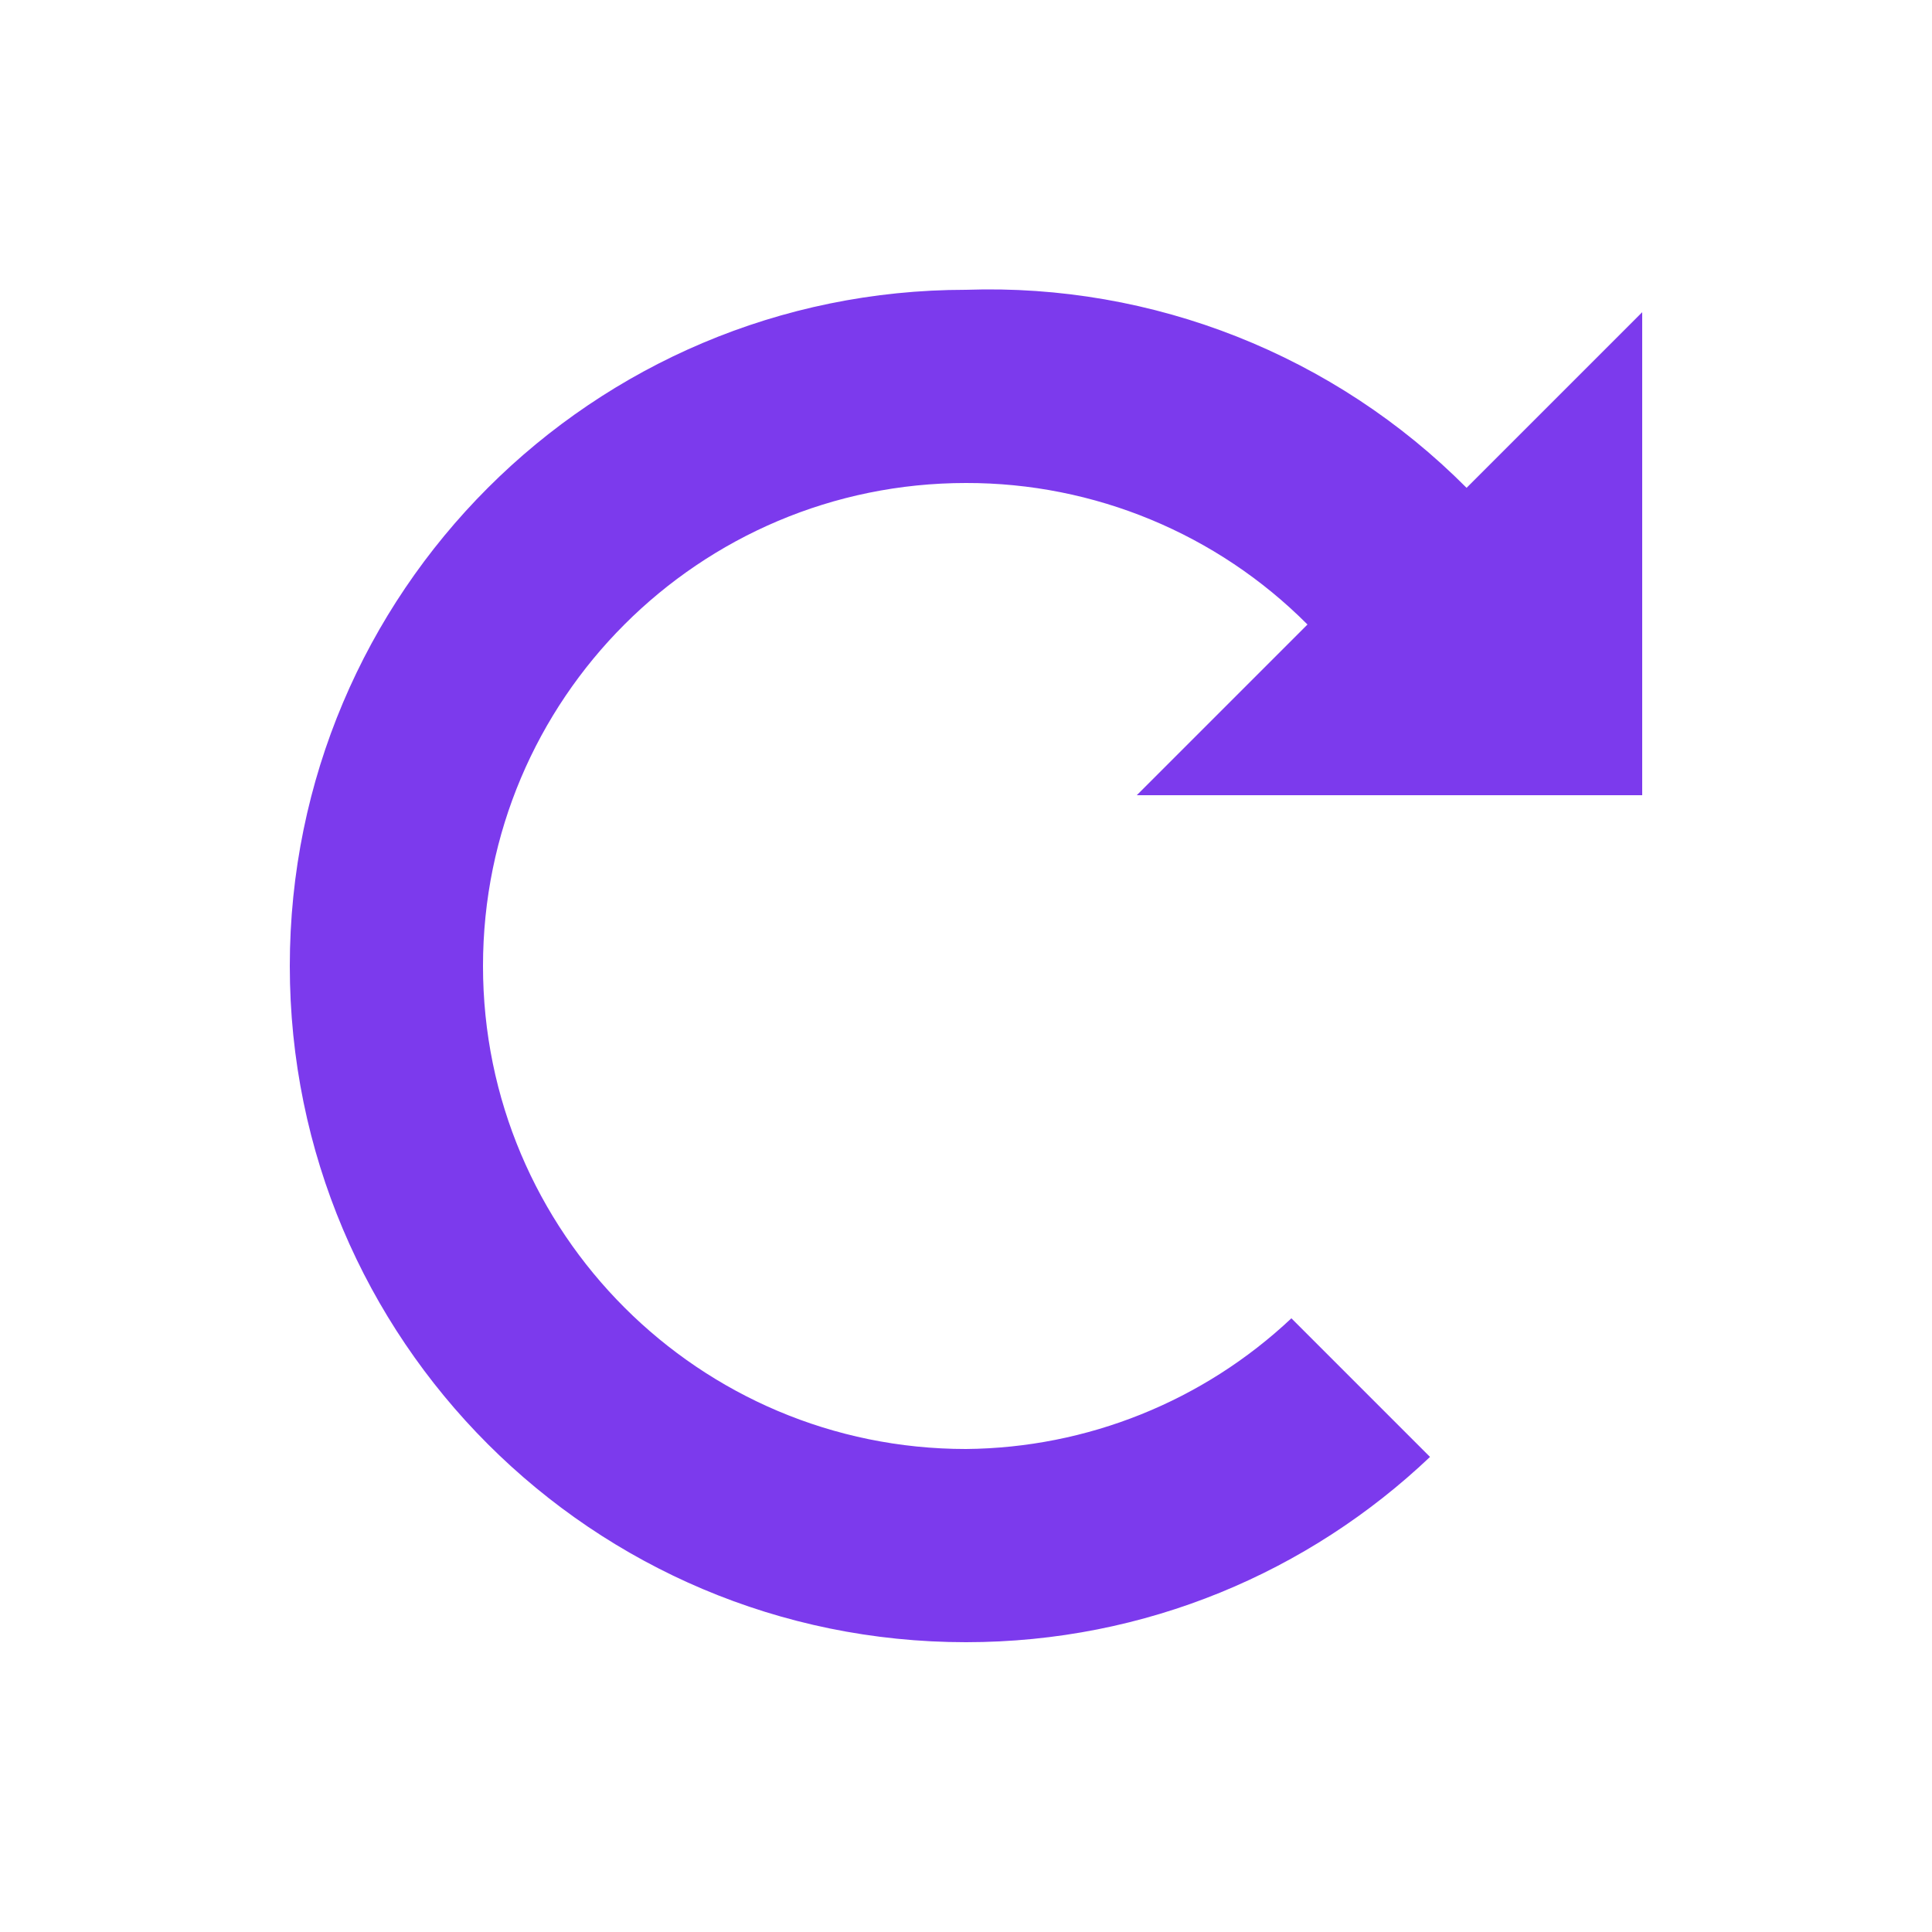
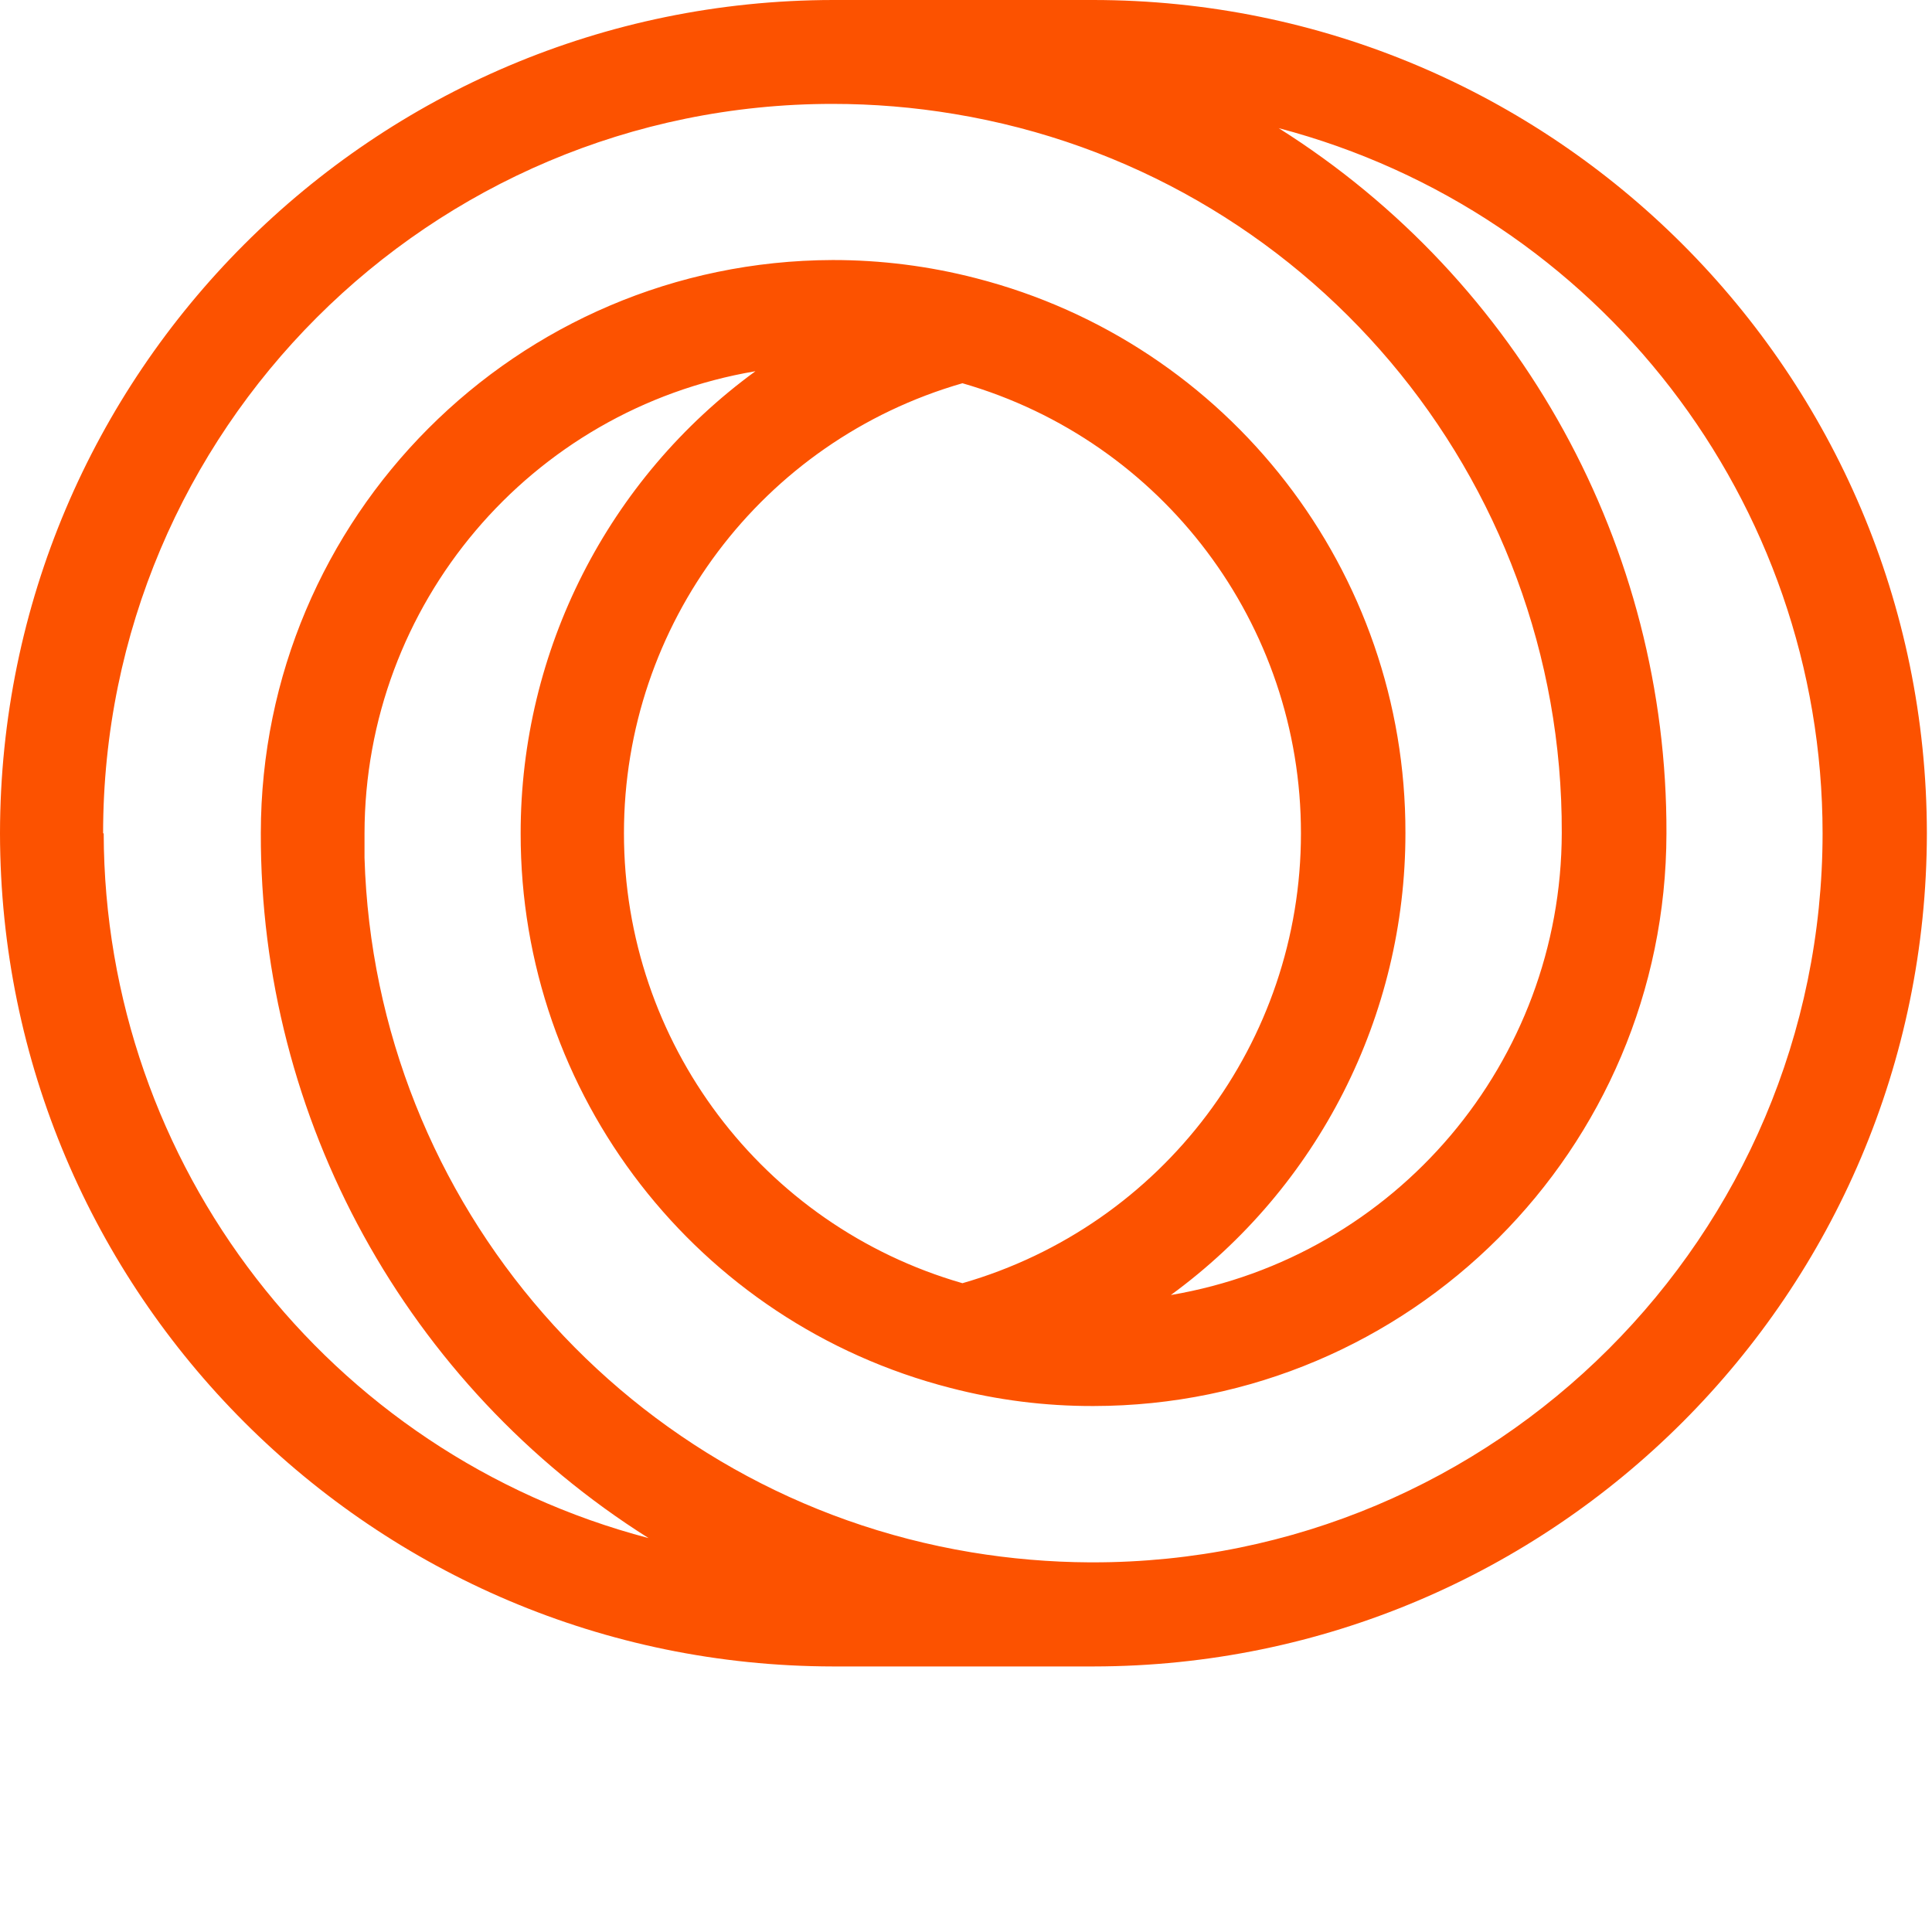
- <svg xmlns="http://www.w3.org/2000/svg" viewBox="0 0 40 40" fill="none">
-   <path d="M20 6C12.268 6 6 12.268 6 20s6.268 14 14 14c3.727 0 7.103-1.46 9.607-3.836l-2.87-2.87A9.953 9.953 0 0 1 20 30c-5.523 0-10-4.477-10-10S14.477 10 20 10a9.953 9.953 0 0 1 7.07 2.93l-3.534 3.534H34V6.464l-3.636 3.636A13.94 13.94 0 0 0 20 6z" fill="#7C3AED" />
+ <svg xmlns="http://www.w3.org/2000/svg" viewBox="0 0 98 98" fill="none">
+   <path fill="#FC5200" d="M55.42 0H42.26A42.31 42.31 0 0 0 0 42.27a42.31 42.31 0 0 0 42.26 42.26h13.21a42.31 42.31 0 0 0 42.27-42.26A42.31 42.31 0 0 0 55.42 0ZM5.23 42.27a37 37 0 0 1 37-37c2.067 0 4.131.17 6.17.51a36.83 36.83 0 0 1 30.82 36.47 23.819 23.819 0 0 1-19.83 23.44 29 29 0 0 0 11.9-23.44A29 29 0 0 0 49.5 14.11a28.921 28.921 0 0 0-7.27-.92 29.09 29.09 0 0 0-29 29.06A42.148 42.148 0 0 0 32.9 78.02 37.05 37.05 0 0 1 5.26 42.27h-.03Zm43.59-22.83a23.74 23.74 0 0 1 17.17 22.83 23.74 23.74 0 0 1-17.17 22.82 23.74 23.74 0 0 1-17.17-22.82 23.74 23.74 0 0 1 17.17-22.83Zm6.6 59.81h-.15a37.993 37.993 0 0 1-6-.51 36.82 36.82 0 0 1-30.78-35.23v-1.24a23.8 23.8 0 0 1 19.83-23.44 29 29 0 0 0-11.91 23.44A28.999 28.999 0 0 0 48.2 70.4c2.373.618 4.817.928 7.27.92a29.09 29.09 0 0 0 29.06-29.05A42.12 42.12 0 0 0 64.86 6.5a37 37 0 0 1 27.59 35.77 37.001 37.001 0 0 1-37.03 36.98Z" />
</svg>
